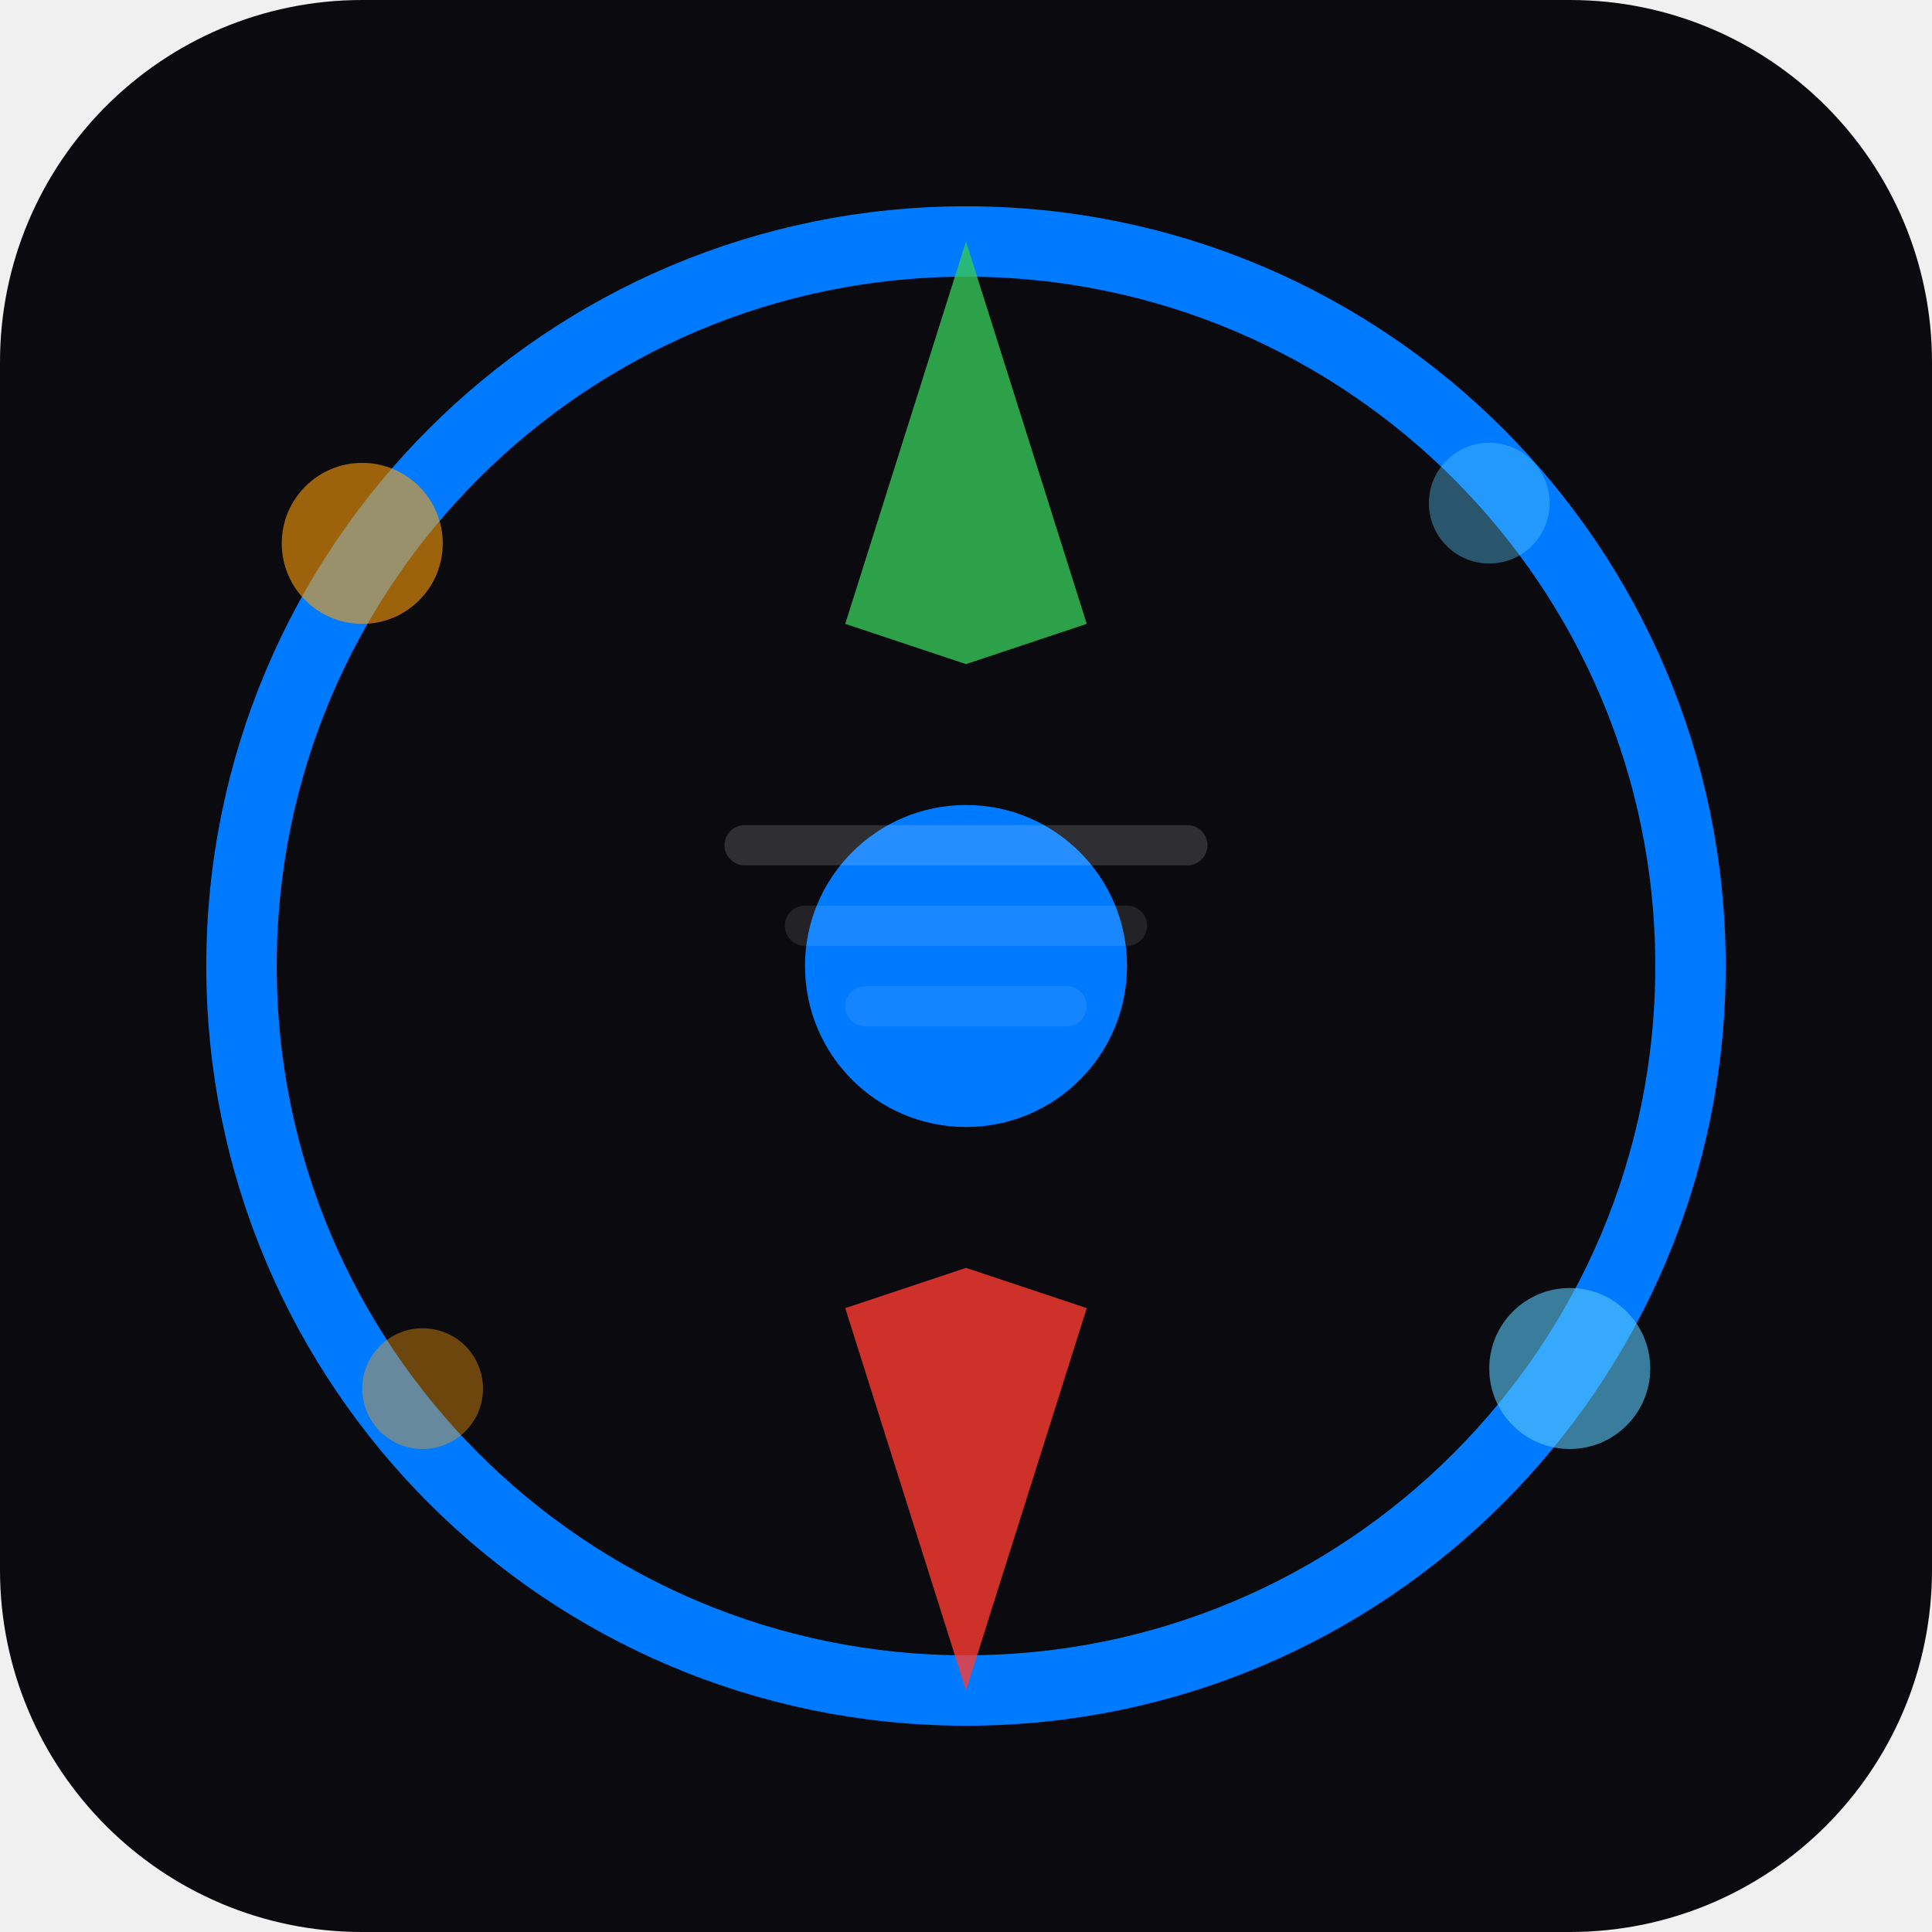
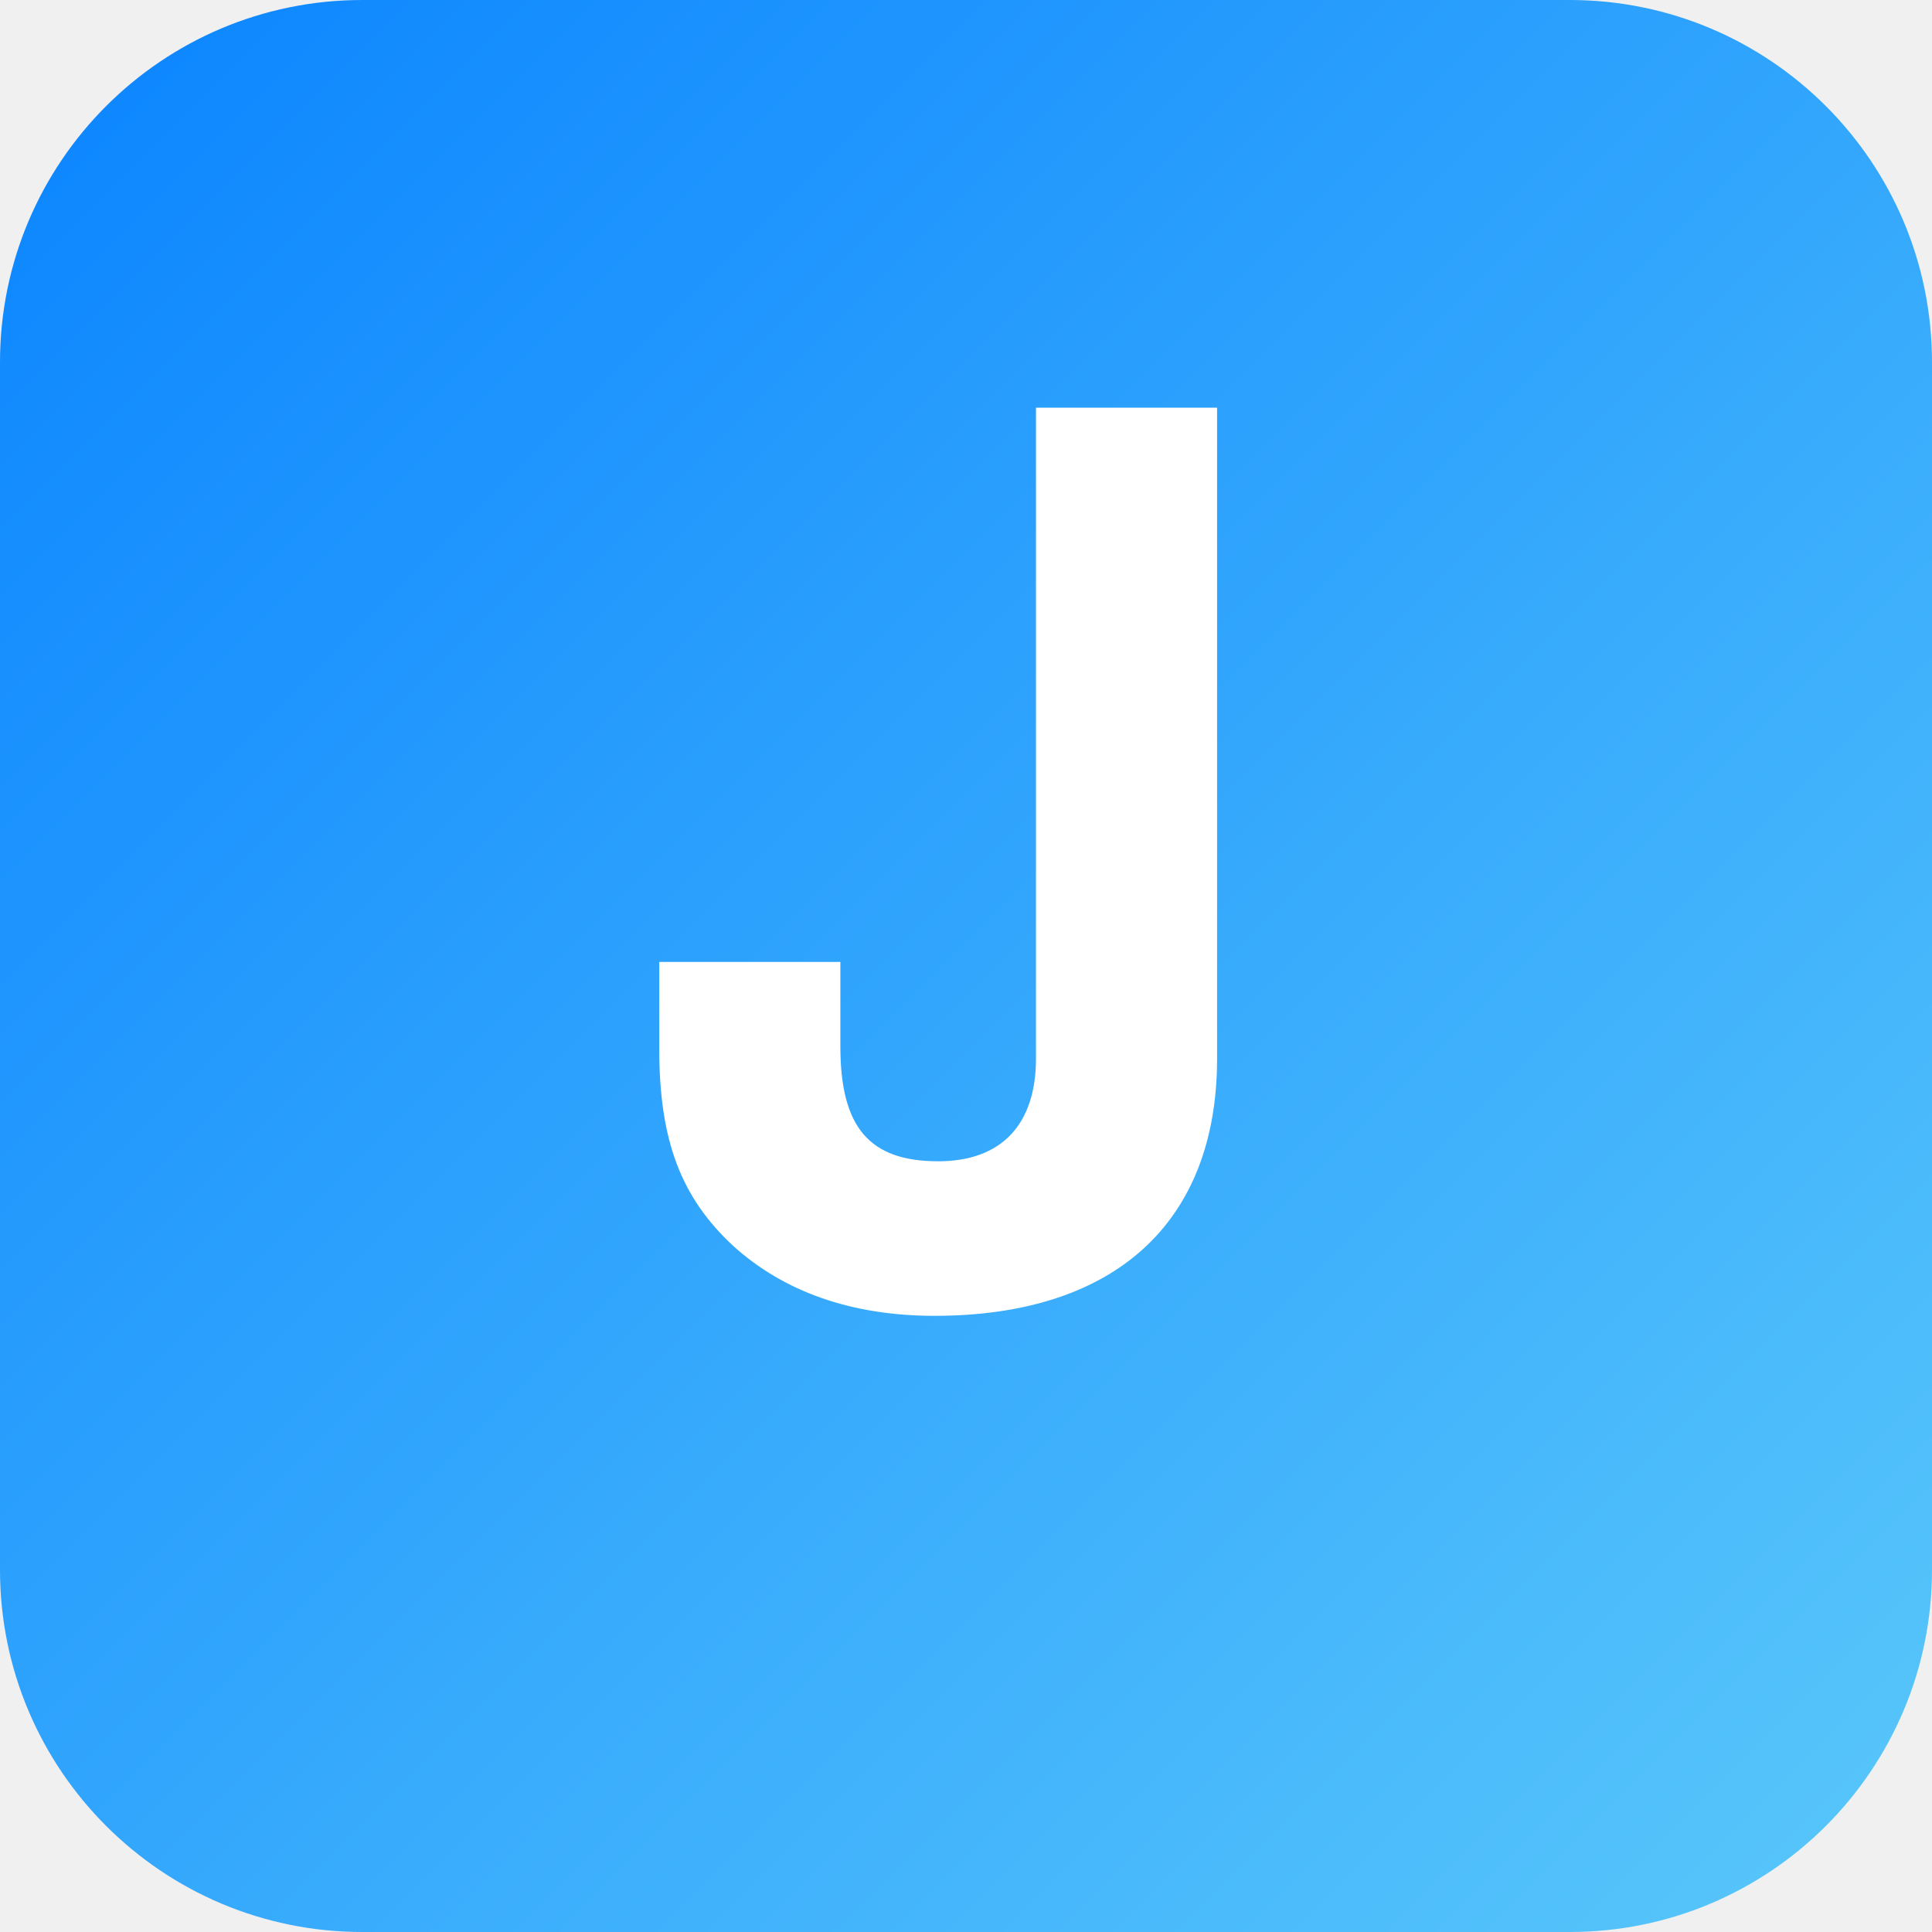
<svg xmlns="http://www.w3.org/2000/svg" viewBox="0 0 192 192" width="192" height="192">
-   <rect width="192" height="192" rx="36" fill="#0a0a0f" />
-   <circle cx="96" cy="96" r="72" fill="none" stroke="#007aff" stroke-width="7" />
-   <circle cx="96" cy="96" r="16" fill="#007aff" />
-   <path d="M96 24 L108 62 L96 66 L84 62 Z" fill="#34c759" opacity="0.8" />
-   <path d="M96 168 L108 130 L96 126 L84 130 Z" fill="#ff3b30" opacity="0.8" />
-   <circle cx="36" cy="54" r="8" fill="#ff9f0a" opacity="0.6" />
-   <circle cx="156" cy="136" r="8" fill="#5ac8fa" opacity="0.6" />
-   <circle cx="42" cy="138" r="6" fill="#ff9f0a" opacity="0.4" />
-   <circle cx="148" cy="50" r="6" fill="#5ac8fa" opacity="0.4" />
-   <rect x="72" y="82" width="48" height="4" rx="2" fill="rgba(255,255,255,0.15)" />
-   <rect x="78" y="90" width="36" height="4" rx="2" fill="rgba(255,255,255,0.1)" />
-   <rect x="84" y="98" width="24" height="4" rx="2" fill="rgba(255,255,255,0.08)" />
+   <defs>
+     <linearGradient id="bg" x1="0" y1="0" x2="1" y2="1">
+       <stop offset="0%" stop-color="#0a84ff" />
+       <stop offset="100%" stop-color="#5ac8fa" />
+     </linearGradient>
+   </defs>
+   <rect width="192" height="192" rx="36" fill="url(#bg)" />
+   <text x="96" y="128" font-family="-apple-system,Helvetica Neue,Helvetica,Arial,sans-serif" font-size="120" font-weight="700" fill="white" text-anchor="middle">J</text>
</svg>
